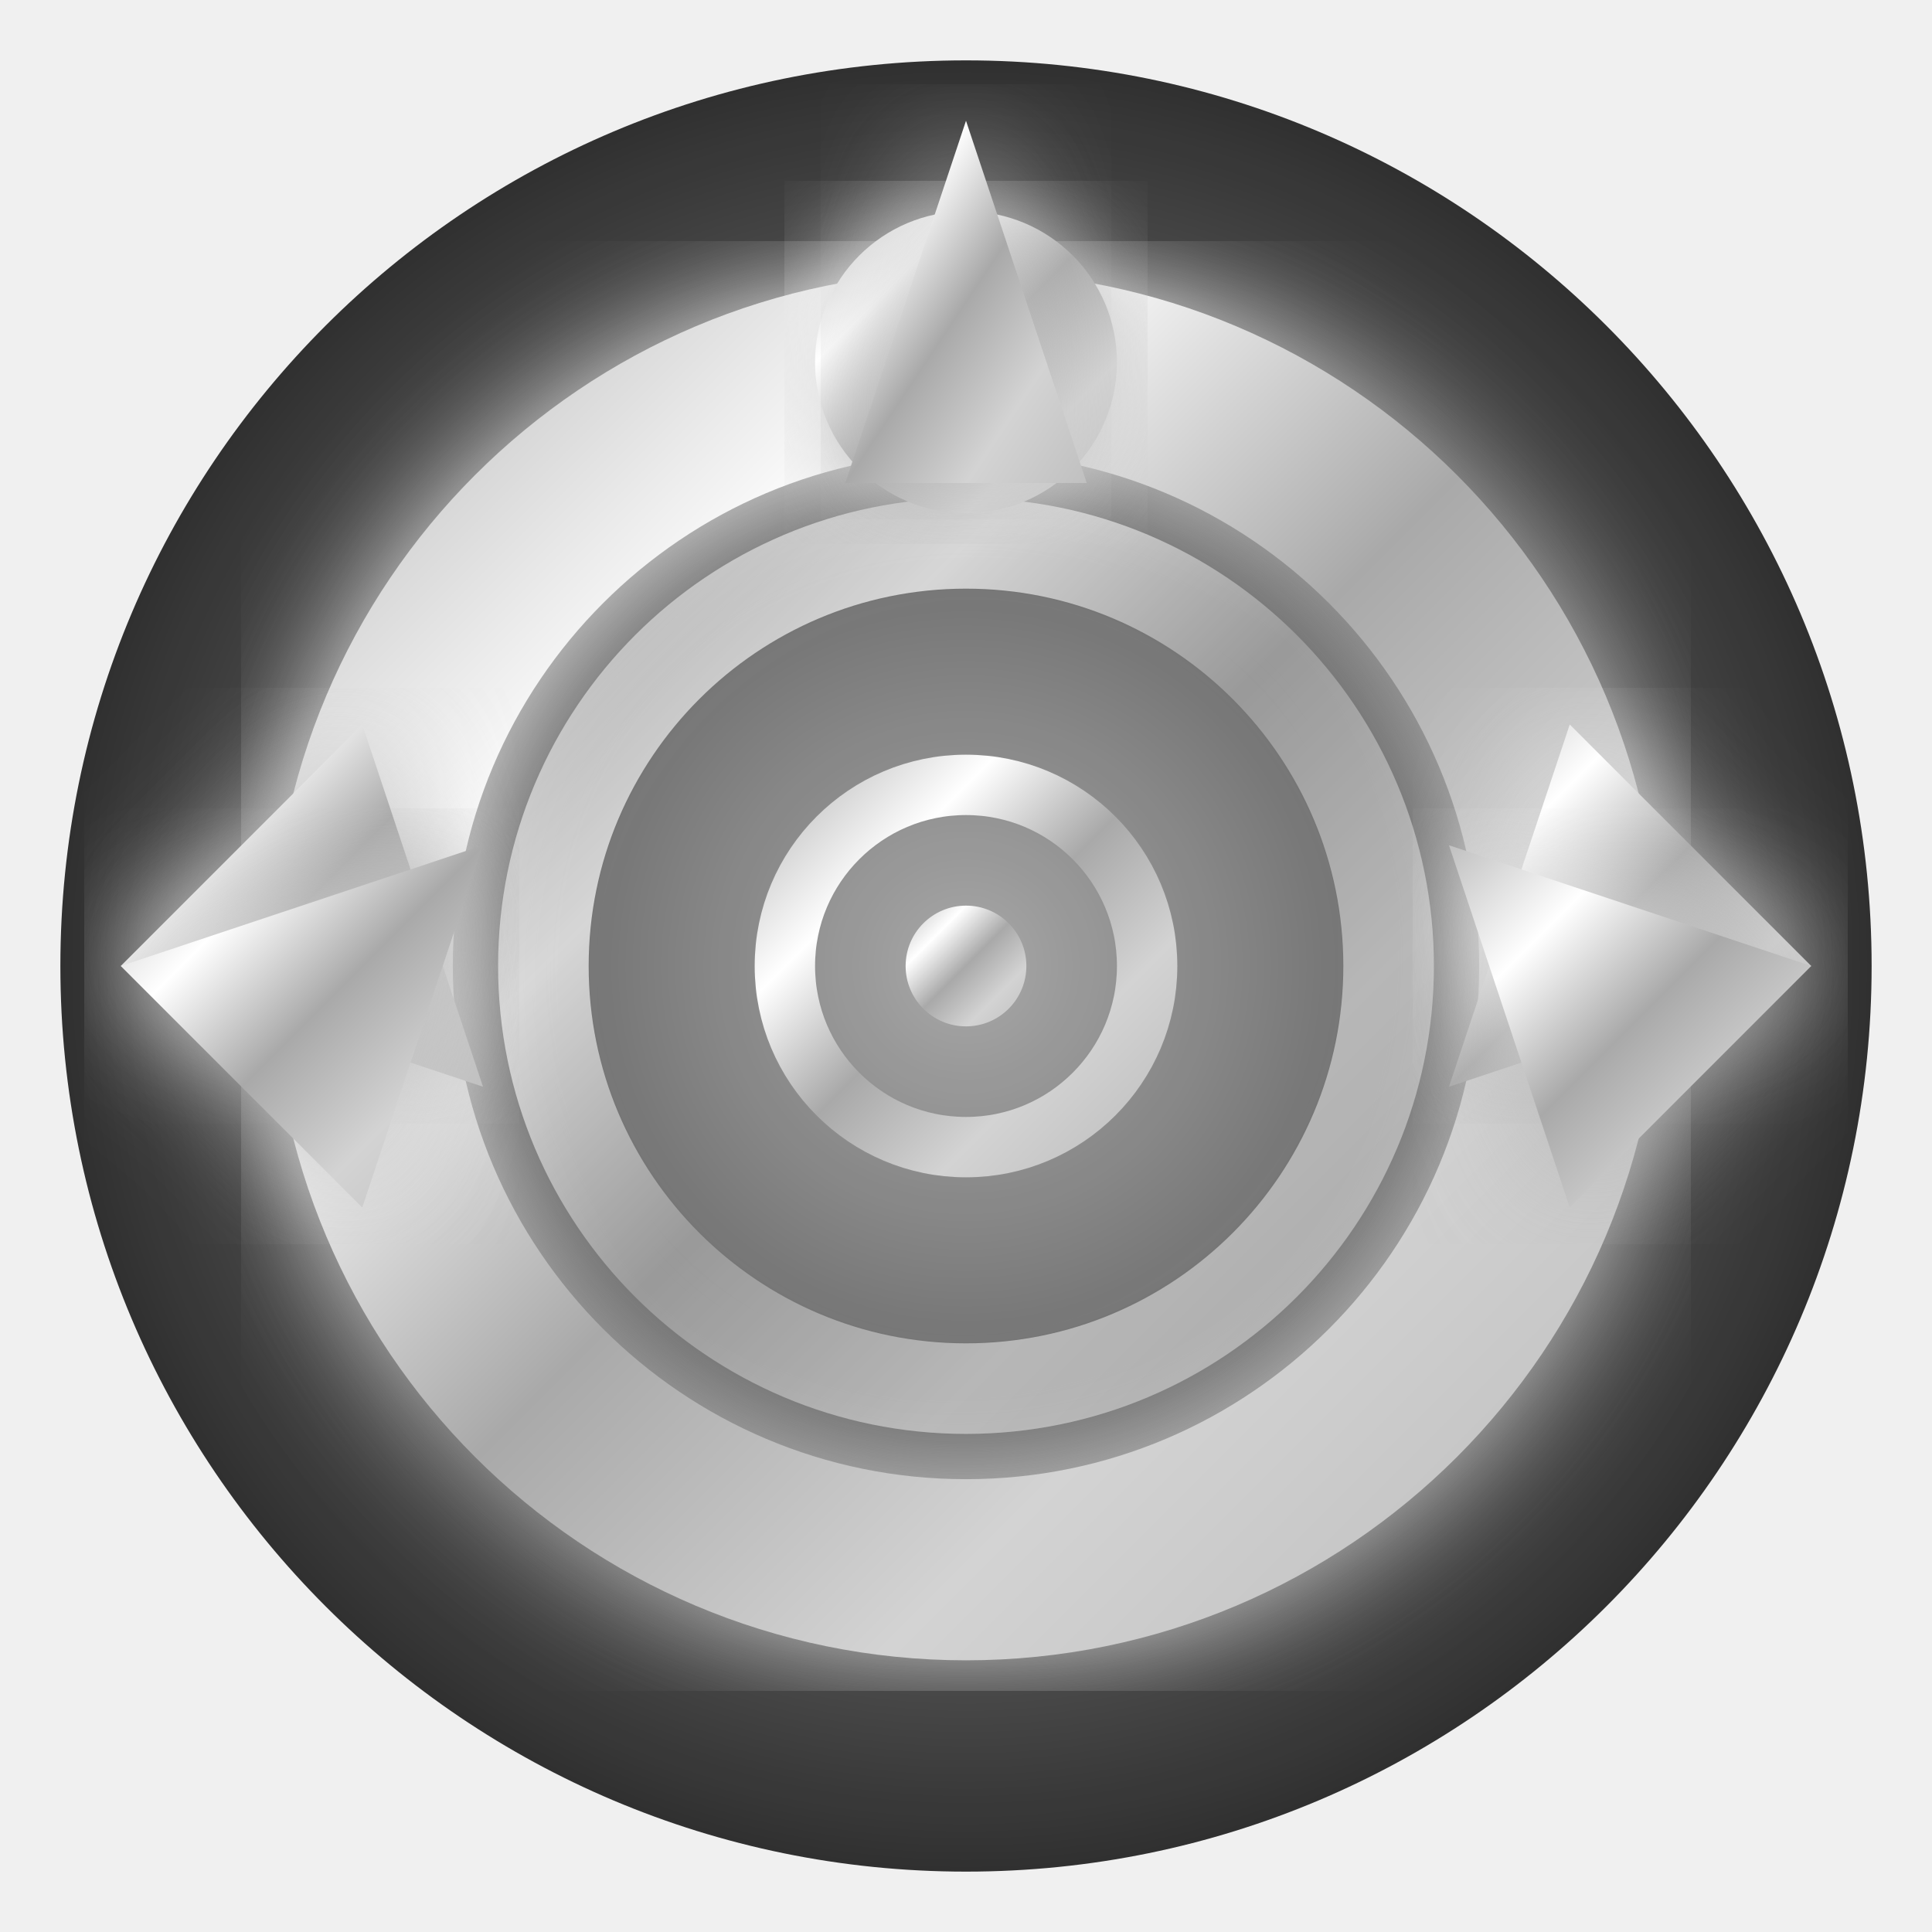
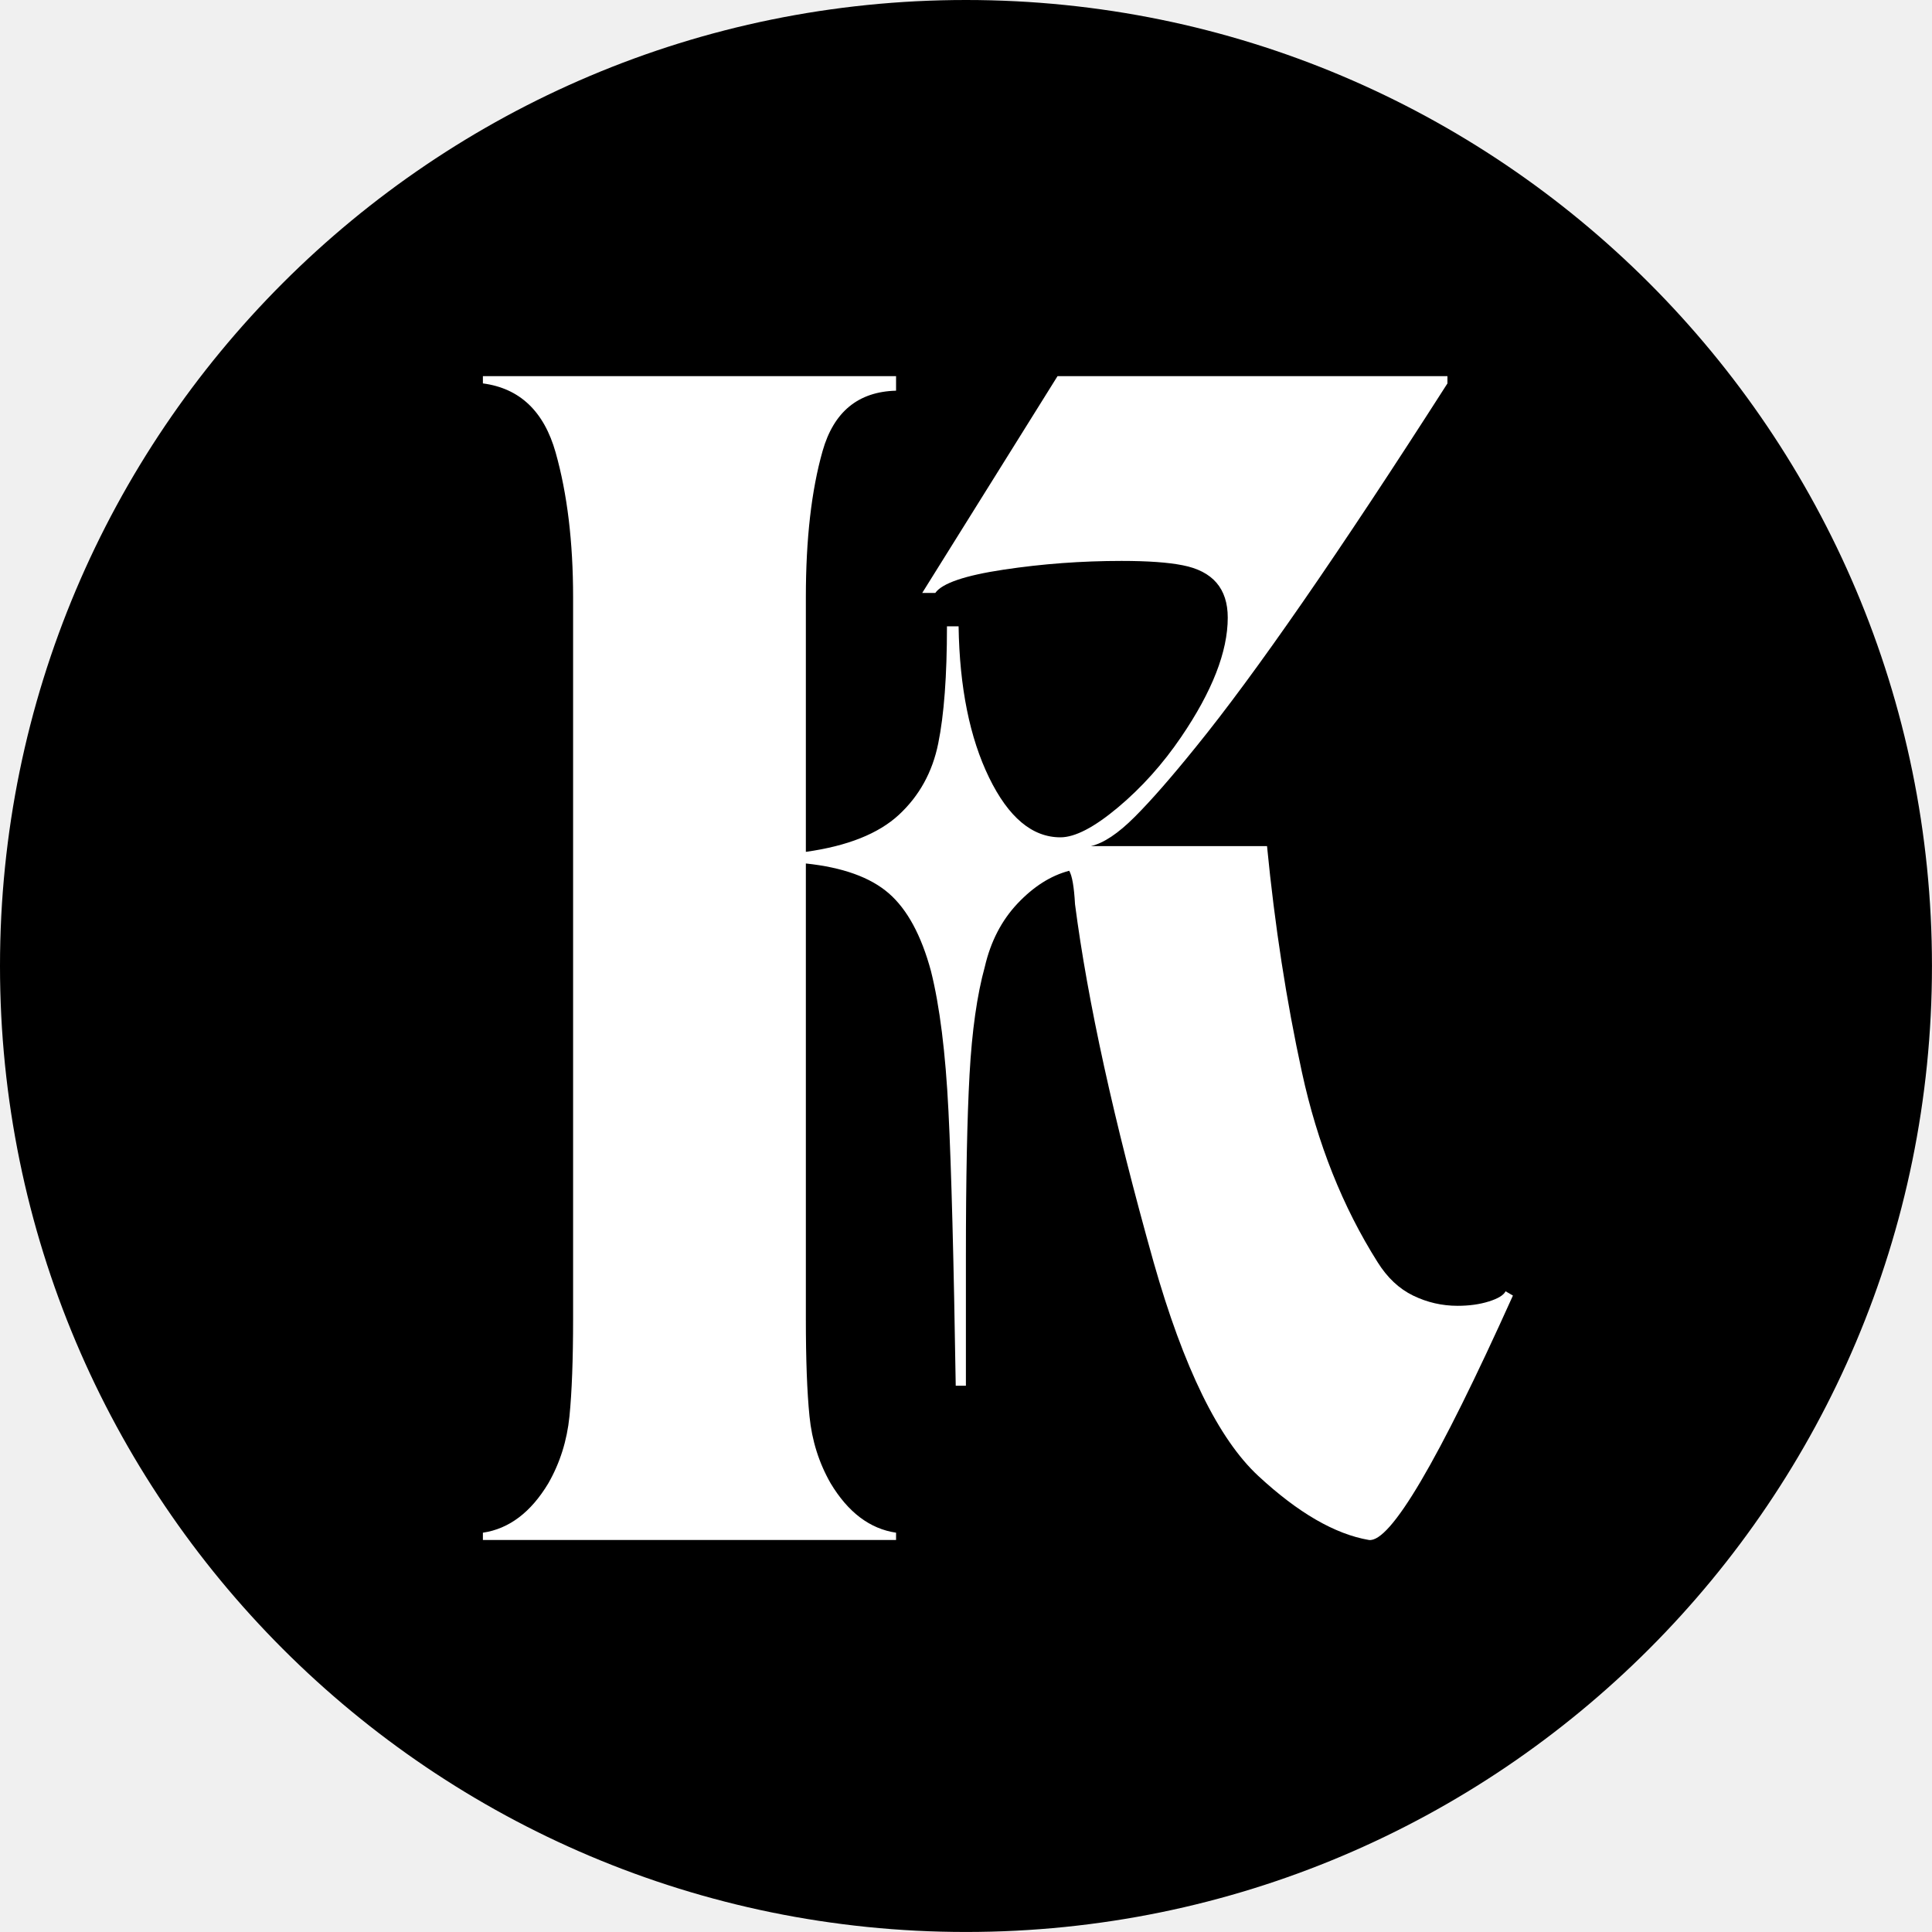
- <svg xmlns="http://www.w3.org/2000/svg" width="32" height="32" viewBox="0 0 32 32">
-   <defs>
-     <linearGradient id="metallicGradient" x1="0%" y1="0%" x2="100%" y2="100%">
-       <stop offset="0%" style="stop-color:#C0C0C0;stop-opacity:1" />
-       <stop offset="25%" style="stop-color:#FFFFFF;stop-opacity:1" />
-       <stop offset="50%" style="stop-color:#A9A9A9;stop-opacity:1" />
-       <stop offset="75%" style="stop-color:#D3D3D3;stop-opacity:1" />
-       <stop offset="100%" style="stop-color:#C0C0C0;stop-opacity:1" />
-     </linearGradient>
-     <radialGradient id="shadowGradient" cx="50%" cy="50%" r="50%">
-       <stop offset="0%" style="stop-color:#000000;stop-opacity:0.3" />
-       <stop offset="100%" style="stop-color:#000000;stop-opacity:0.8" />
-     </radialGradient>
-     <filter id="glow">
-       <feGaussianBlur stdDeviation="1" result="coloredBlur" />
-       <feMerge>
-         <feMergeNode in="coloredBlur" />
-         <feMergeNode in="SourceGraphic" />
-       </feMerge>
-     </filter>
-   </defs>
-   <circle cx="16" cy="16" r="15" fill="url(#shadowGradient)" />
-   <circle cx="16" cy="16" r="10" fill="none" stroke="url(#metallicGradient)" stroke-width="3" filter="url(#glow)" />
-   <circle cx="16" cy="16" r="7" fill="none" stroke="url(#metallicGradient)" stroke-width="1.5" opacity="0.7" />
-   <circle cx="16" cy="6" r="2.5" fill="url(#metallicGradient)" filter="url(#glow)" />
-   <path d="M16 2 L18 8 L14 8 Z" fill="url(#metallicGradient)" filter="url(#glow)" />
-   <path d="M26 12 L30 16 L24 18 Z" fill="url(#metallicGradient)" filter="url(#glow)" />
-   <path d="M26 20 L30 16 L24 14 Z" fill="url(#metallicGradient)" filter="url(#glow)" />
-   <path d="M6 12 L2 16 L8 18 Z" fill="url(#metallicGradient)" filter="url(#glow)" />
-   <path d="M6 20 L2 16 L8 14 Z" fill="url(#metallicGradient)" filter="url(#glow)" />
-   <circle cx="16" cy="16" r="3" fill="none" stroke="url(#metallicGradient)" stroke-width="1" />
-   <circle cx="16" cy="16" r="1" fill="url(#metallicGradient)" />
+ <svg xmlns="http://www.w3.org/2000/svg" version="1.1" x="0px" y="0px" viewBox="0 0 520.03 520.03" style="enable-background:new 0 0 520.03 520.03;" xml:space="preserve">
+   <style type="text/css">
+ 	.st0{opacity:0.71;}
+ 	.st1{opacity:0.57;stroke:#6B6B6B;stroke-width:2.996;stroke-miterlimit:10;}
+ 	.st2{opacity:0.75;fill:url(#SVGID_00000078765524194508429590000011231383796123977403_);}
+ 	.st3{opacity:0.75;fill:url(#SVGID_00000034775731134470183840000002938142680391495600_);}
+ 	.st4{opacity:0.75;fill:url(#SVGID_00000011022333715477636040000013971997343364252349_);}
+ 	.st5{opacity:0.75;fill:url(#SVGID_00000008829880750306761430000017456810770816943781_);}
+ 	.st6{opacity:0.75;fill:url(#SVGID_00000152985479376308089600000003858299928391387316_);}
+ 	.st7{opacity:0.75;fill:url(#SVGID_00000063603423119635723300000011386571178585701004_);}
+ 	.st8{opacity:0.75;fill:url(#SVGID_00000157282080172651328490000005323752786112854160_);}
+ 	.st9{fill:#FFFFFF;}
+ 	.st10{display:none;}
+ 	.st11{display:inline;fill:none;stroke:#FFFFFF;stroke-width:3;stroke-miterlimit:10;}
+ 	.st12{fill:#080808;}
+ 	.st13{fill:#0D0D0D;}
+ 	.st14{fill:#FEFEFE;}
+ 	.st15{fill:#C3C3C3;}
+ 	.st16{fill:#D4D4D4;}
+ 	.st17{fill:#3A3A3A;}
+ 	.st18{fill:#202020;}
+ 	.st19{fill:#DCDCDC;}
+ 	.st20{fill:#AAAAAA;}
+ 	.st21{fill:#484848;}
+ 	.st22{fill:#C1C1C1;}
+ 	.st23{fill:#C7C7C7;}
+ 	.st24{fill:#999999;}
+ 	.st25{fill:#6B6B6B;}
+ 	.st26{fill:#757575;}
+ 	.st27{fill:#ACACAC;}
+ 	.st28{fill:#7E7E7E;}
+ 	.st29{fill:#6F6F6F;}
+ 	.st30{fill:#646464;}
+ 	.st31{fill:#A2A2A2;}
+ 	.st32{fill:#A8A8A8;}
+ 	.st33{fill:#A4A4A4;}
+ 	.st34{fill:#C6C6C6;}
+ 	.st35{fill:#EEEEEE;}
+ 	.st36{fill:#1A1A1A;}
+ 	.st37{fill:#2C2C2C;}
+ 	.st38{fill:#4D4D4D;}
+ 	.st39{fill:#B9B9B9;}
+ 	.st40{fill:#6C6C6C;}
+ 	.st41{fill:#868686;}
+ 	.st42{fill:#272727;}
+ 	.st43{fill:#2B2B2B;}
+ 	.st44{fill:#B2B2B2;}
+ 	.st45{fill:#9F9F9F;}
+ 	.st46{fill:#525252;}
+ 	.st47{fill:#ABABAB;}
+ 	.st48{fill:#6E6E6E;}
+ 	.st49{fill:#949494;}
+ 	.st50{fill:#9A9A9A;}
+ 	.st51{fill:#5F5F5F;}
+ 	.st52{fill:#9C9C9C;}
+ 	.st53{fill:#808080;}
+ 	.st54{fill:#828282;}
+ 	.st55{fill:#B1B1B1;}
+ 	.st56{fill:#F2F2F2;}
+ 	.st57{fill:#F0F0F0;}
+ 	.st58{fill:#E9E9E9;}
+ 	.st59{fill:#373737;}
+ 	.st60{fill:#171717;}
+ 	.st61{fill:#EAEAEA;}
+ 	.st62{fill:#393939;}
+ 	.st63{fill:#474747;}
+ 	.st64{fill:#010101;}
+ 	.st65{fill:#505050;}
+ 	.st66{fill:#595959;}
+ 	.st67{fill:#888888;}
+ 	.st68{fill:#959595;}
+ 	.st69{fill:#161616;}
+ 	.st70{fill:#ADADAD;}
+ 	.st71{fill:#040404;}
+ 	.st72{fill:#5B5B5B;}
+ 	.st73{fill:#404040;}
+ 	.st74{fill:#2E2E2E;}
+ 	.st75{fill:#020202;}
+ 	.st76{fill:#111111;}
+ 	.st77{fill:#3B3B3B;}
+ 	.st78{fill:#909090;}
+ 	.st79{fill:#A7A7A7;}
+ 	.st80{fill:#7A7A7A;}
+ 	.st81{fill:#151515;}
+ 	.st82{fill:#777777;}
+ 	.st83{fill:#242424;}
+ 	.st84{fill:#686868;}
+ 	.st85{fill:#121212;}
+ 	.st86{fill:#353535;}
+ 	.st87{fill:#A5A5A5;}
+ 	.st88{fill:#050505;}
+ 	.st89{fill:#191919;}
+ 	.st90{fill:#181818;}
+ 	.st91{fill:#1C1C1C;}
+ 	.st92{fill:#585858;}
+ 	.st93{fill:#424242;}
+ 	.st94{fill:#232323;}
+ 	.st95{fill:#8D8D8D;}
+ 	.st96{fill:#1E1E1E;}
+ 	.st97{fill:#0E0E0E;}
+ 	.st98{fill:#1F1F1F;}
+ 	.st99{fill:#0C0C0C;}
+ 	.st100{fill:#131313;}
+ 	.st101{fill:#2A2A2A;}
+ 	.st102{fill:#0A0A0A;}
+ 	.st103{fill:#7B7B7B;}
+ 	.st104{fill:#555555;}
+ 	.st105{fill:#2D2D2D;}
+ 	.st106{fill:#444444;}
+ 	.st107{fill:#454545;}
+ 	.st108{fill:#222222;}
+ 	.st109{fill:#737373;}
+ 	.st110{fill:#7C7C7C;}
+ 	.st111{fill:#494949;}
+ 	.st112{fill:#545454;}
+ 	.st113{fill:#2F2F2F;}
+ 	.st114{fill:#818181;}
+ 	.st115{fill:#252525;}
+ 	.st116{fill:#101010;}
+ 	.st117{fill:#939393;}
+ 	.st118{fill:#3C3C3C;}
+ 	.st119{fill:#414141;}
+ 	.st120{fill:#4B4B4B;}
+ 	.st121{fill:#5C5C5C;}
+ 	.st122{fill:#626262;}
+ 	.st123{fill:#787878;}
+ 	.st124{fill:#575757;}
+ 	.st125{fill:#3D3D3D;}
+ 	.st126{fill:#3F3F3F;}
+ 	.st127{fill:#696969;}
+ 	.st128{fill:#313131;}
+ 	.st129{fill:#535353;}
+ 	.st130{fill:#A1A1A1;}
+ 	.st131{fill:#303030;}
+ 	.st132{fill:#9B9B9B;}
+ 	.st133{fill:#727272;}
+ 	.st134{fill:#AFAFAF;}
+ 	.st135{fill:#8C8C8C;}
+ 	.st136{fill:#B0B0B0;}
+ 	.st137{fill:#090909;}
+ 	.st138{fill:#464646;}
+ 	.st139{fill:#E6E6E6;}
+ 	.st140{fill:#767676;}
+ 	.st141{fill:#B8B8B8;}
+ 	.st142{fill:#A6A6A6;}
+ 	.st143{fill:#5D5D5D;}
+ 	.st144{fill:#E5E5E5;}
+ 	.st145{fill:#BBBBBB;}
+ 	.st146{fill:#CFCFCF;}
+ 	.st147{fill:#EDEDED;}
+ 	.st148{fill:#E8E8E8;}
+ 	.st149{fill:#B6B6B6;}
+ 	.st150{fill:#989898;}
+ 	.st151{fill:#636363;}
+ 	.st152{fill:#BDBDBD;}
+ 	.st153{fill:#797979;}
+ 	.st154{fill:#434343;}
+ 	.st155{fill:#5A5A5A;}
+ 	.st156{fill:#292929;}
+ 	.st157{fill:#212121;}
+ 	.st158{fill:#0F0F0F;}
+ 	.st159{fill:#ECECEC;}
+ 	.st160{fill:#4C4C4C;}
+ 	.st161{fill:#D2D2D2;}
+ 	.st162{fill:#929292;}
+ 	.st163{fill:#565656;}
+ 	.st164{fill:#6A6A6A;}
+ 	.st165{fill:#BFBFBF;}
+ 	.st166{fill:#4F4F4F;}
+ 	.st167{fill:#D9D9D9;}
+ 	.st168{fill:#616161;}
+ 	.st169{fill:#6D6D6D;}
+ 	.st170{fill:#383838;}
+ 	.st171{fill:#8F8F8F;}
+ 	.st172{fill:#333333;}
+ 	.st173{fill:#030303;}
+ 	.st174{fill:#BEBEBE;}
+ 	.st175{fill:#B4B4B4;}
+ 	.st176{fill:#8B8B8B;}
+ 	.st177{fill:#606060;}
+ 	.st178{fill:#3E3E3E;}
+ 	.st179{fill:#919191;}
+ 	.st180{fill:#848484;}
+ 	.st181{fill:#8E8E8E;}
+ 	.st182{fill:#C4C4C4;}
+ 	.st183{fill:#A3A3A3;}
+ 	.st184{fill:#BCBCBC;}
+ 	.st185{fill:#878787;}
+ 	.st186{fill:#1B1B1B;}
+ 	.st187{fill:#1D1D1D;}
+ 	.st188{fill:#343434;}
+ 	.st189{fill:#666666;}
+ 	.st190{fill:#363636;}
+ 	.st191{fill:#8A8A8A;}
+ 	.st192{fill:#CBCBCB;}
+ 	.st193{fill:#060606;}
+ 	.st194{fill:#969696;}
+ 	.st195{fill:#AEAEAE;}
+ 	.st196{fill:#CCCCCC;}
+ 	.st197{fill:#B3B3B3;}
+ 	.st198{fill:#282828;}
+ 	.st199{fill:#515151;}
+ 	.st200{fill:#9D9D9D;}
+ 	.st201{fill:#7D7D7D;}
+ 	.st202{fill:#656565;}
+ 	.st203{fill:#707070;}
+ 	.st204{fill:#BABABA;}
+ 	.st205{fill:#C0C0C0;}
+ 	.st206{fill:#D6D6D6;}
+ 	.st207{fill:#858585;}
+ 	.st208{fill:#B7B7B7;}
+ 	.st209{fill:#717171;}
+ 	.st210{fill:#A0A0A0;}
+ 	.st211{fill:#DBDBDB;}
+ 	.st212{fill:#D5D5D5;}
+ 	.st213{fill:#D1D1D1;}
+ 	.st214{fill:#DDDDDD;}
+ 	.st215{fill:#262626;}
+ 	.st216{fill:#0B0B0B;}
+ 	.st217{fill:#4A4A4A;}
+ 	.st218{fill:#C5C5C5;}
+ 	.st219{fill:#C9C9C9;}
+ 	.st220{fill:#676767;}
+ 	.st221{fill:#979797;}
+ 	.st222{fill:#9E9E9E;}
+ 	.st223{fill:#B5B5B5;}
+ 	.st224{fill:#323232;}
+ 	.st225{fill:#C8C8C8;}
+ 	.st226{fill:#838383;}
+ 	.st227{fill:#141414;}
+ 	.st228{fill:#C2C2C2;}
+ 	.st229{fill:#CECECE;}
+ 	.st230{fill:#F1F1F1;}
+ 	.st231{fill:#DADADA;}
+ 	.st232{fill:#070707;}
+ 	.st233{fill:#5E5E5E;}
+ 	.st234{fill:#7F7F7F;}
+ 	.st235{fill:#E0E0E0;}
+ 	.st236{fill:#E3E3E3;}
+ 	.st237{fill:#E7E7E7;}
+ 	.st238{fill:#CACACA;}
+ 	.st239{fill:#D7D7D7;}
+ 	.st240{fill:#DEDEDE;}
+ 	.st241{fill:#E1E1E1;}
+ 	.st242{fill:#A9A9A9;}
+ 	.st243{fill:#D8D8D8;}
+ 	.st244{fill:#747474;}
+ 	.st245{fill:#D0D0D0;}
+ 	.st246{fill:#E2E2E2;}
+ 	.st247{fill:#CDCDCD;}
+ 	.st248{fill:#D3D3D3;}
+ 	.st249{fill:#4E4E4E;}
+ 	.st250{fill:#898989;}
+ 	.st251{fill:#EBEBEB;}
+ 	.st252{fill:#E4E4E4;}
+ 	.st253{fill:#DFDFDF;}
+ 	.st254{opacity:0.57;}
+ 	.st255{stroke:#6B6B6B;stroke-width:1.044;stroke-miterlimit:10;}
+ </style>
+   <g id="Capa_1">
+ </g>
+   <g id="Capa_2">
+     <circle cx="260.01" cy="260.01" r="260.01" />
+     <g>
+       <path class="st9" d="M407.23,348.72c-20.11,44.64-33.03,66.57-38.77,65.79c-9.14-1.57-19.06-7.31-29.76-17.23    c-10.71-9.92-20.11-29.11-28.19-57.56c-10.71-38.11-17.76-70.22-21.15-96.33c-0.26-4.7-0.78-7.7-1.57-9.01    c-4.96,1.31-9.59,4.25-13.9,8.81c-4.31,4.57-7.24,10.25-8.81,17.03c-2.09,7.57-3.46,17.23-4.11,28.98    c-0.65,11.75-0.98,28.07-0.98,48.95V373h-2.74c-0.53-33.68-1.17-58.35-1.96-74.01c-0.78-15.66-2.35-28.19-4.7-37.59    c-2.61-9.66-6.4-16.64-11.36-20.95c-4.96-4.31-12.4-6.98-22.32-8.03v122.57c0,10.96,0.32,19.71,0.98,26.24    c0.65,6.53,2.55,12.53,5.68,18.01c4.7,7.83,10.57,12.27,17.62,13.31v1.96H129.98v-1.96c7.05-1.04,12.92-5.48,17.62-13.31    c3.13-5.48,5.02-11.48,5.68-18.01c0.65-6.52,0.98-15.27,0.98-26.24V160.76c0-14.88-1.57-27.86-4.7-38.96    c-3.13-11.09-9.66-17.29-19.58-18.6v-1.96h111.21v3.92c-10.18,0.26-16.78,5.68-19.78,16.25c-3,10.57-4.5,23.69-4.5,39.35v68.53    c11.22-1.57,19.58-4.9,25.06-9.99c5.48-5.09,9.01-11.48,10.57-19.19c1.57-7.7,2.35-18.21,2.35-31.52h3.13    c0.26,16.45,3,30.02,8.22,40.73c5.22,10.71,11.61,16.06,19.19,16.06c3.92,0,9.07-2.67,15.47-8.03    c6.39-5.35,12.07-11.68,17.04-18.99c8.35-12.27,12.53-22.97,12.53-32.11c0-7.83-4.05-12.53-12.14-14.1    c-3.92-0.78-9.4-1.17-16.45-1.17c-10.71,0-21.28,0.78-31.72,2.35c-10.45,1.57-16.58,3.66-18.41,6.27h-3.52l36.42-58.35h104.95    v1.96c-29.24,45.69-51.83,78.32-67.75,97.9c-6.53,8.09-12.01,14.36-16.45,18.8c-4.44,4.44-8.36,7.05-11.75,7.83h31.33h16.06    c2.09,21.41,5.22,41.7,9.4,60.89c4.17,19.19,10.96,36.22,20.36,51.1c2.61,4.18,5.81,7.18,9.59,9.01    c3.78,1.83,7.76,2.74,11.94,2.74c3.13,0,5.93-0.39,8.42-1.17c2.48-0.78,3.98-1.69,4.5-2.74L407.23,348.72z" />
+     </g>
+   </g>
</svg>
